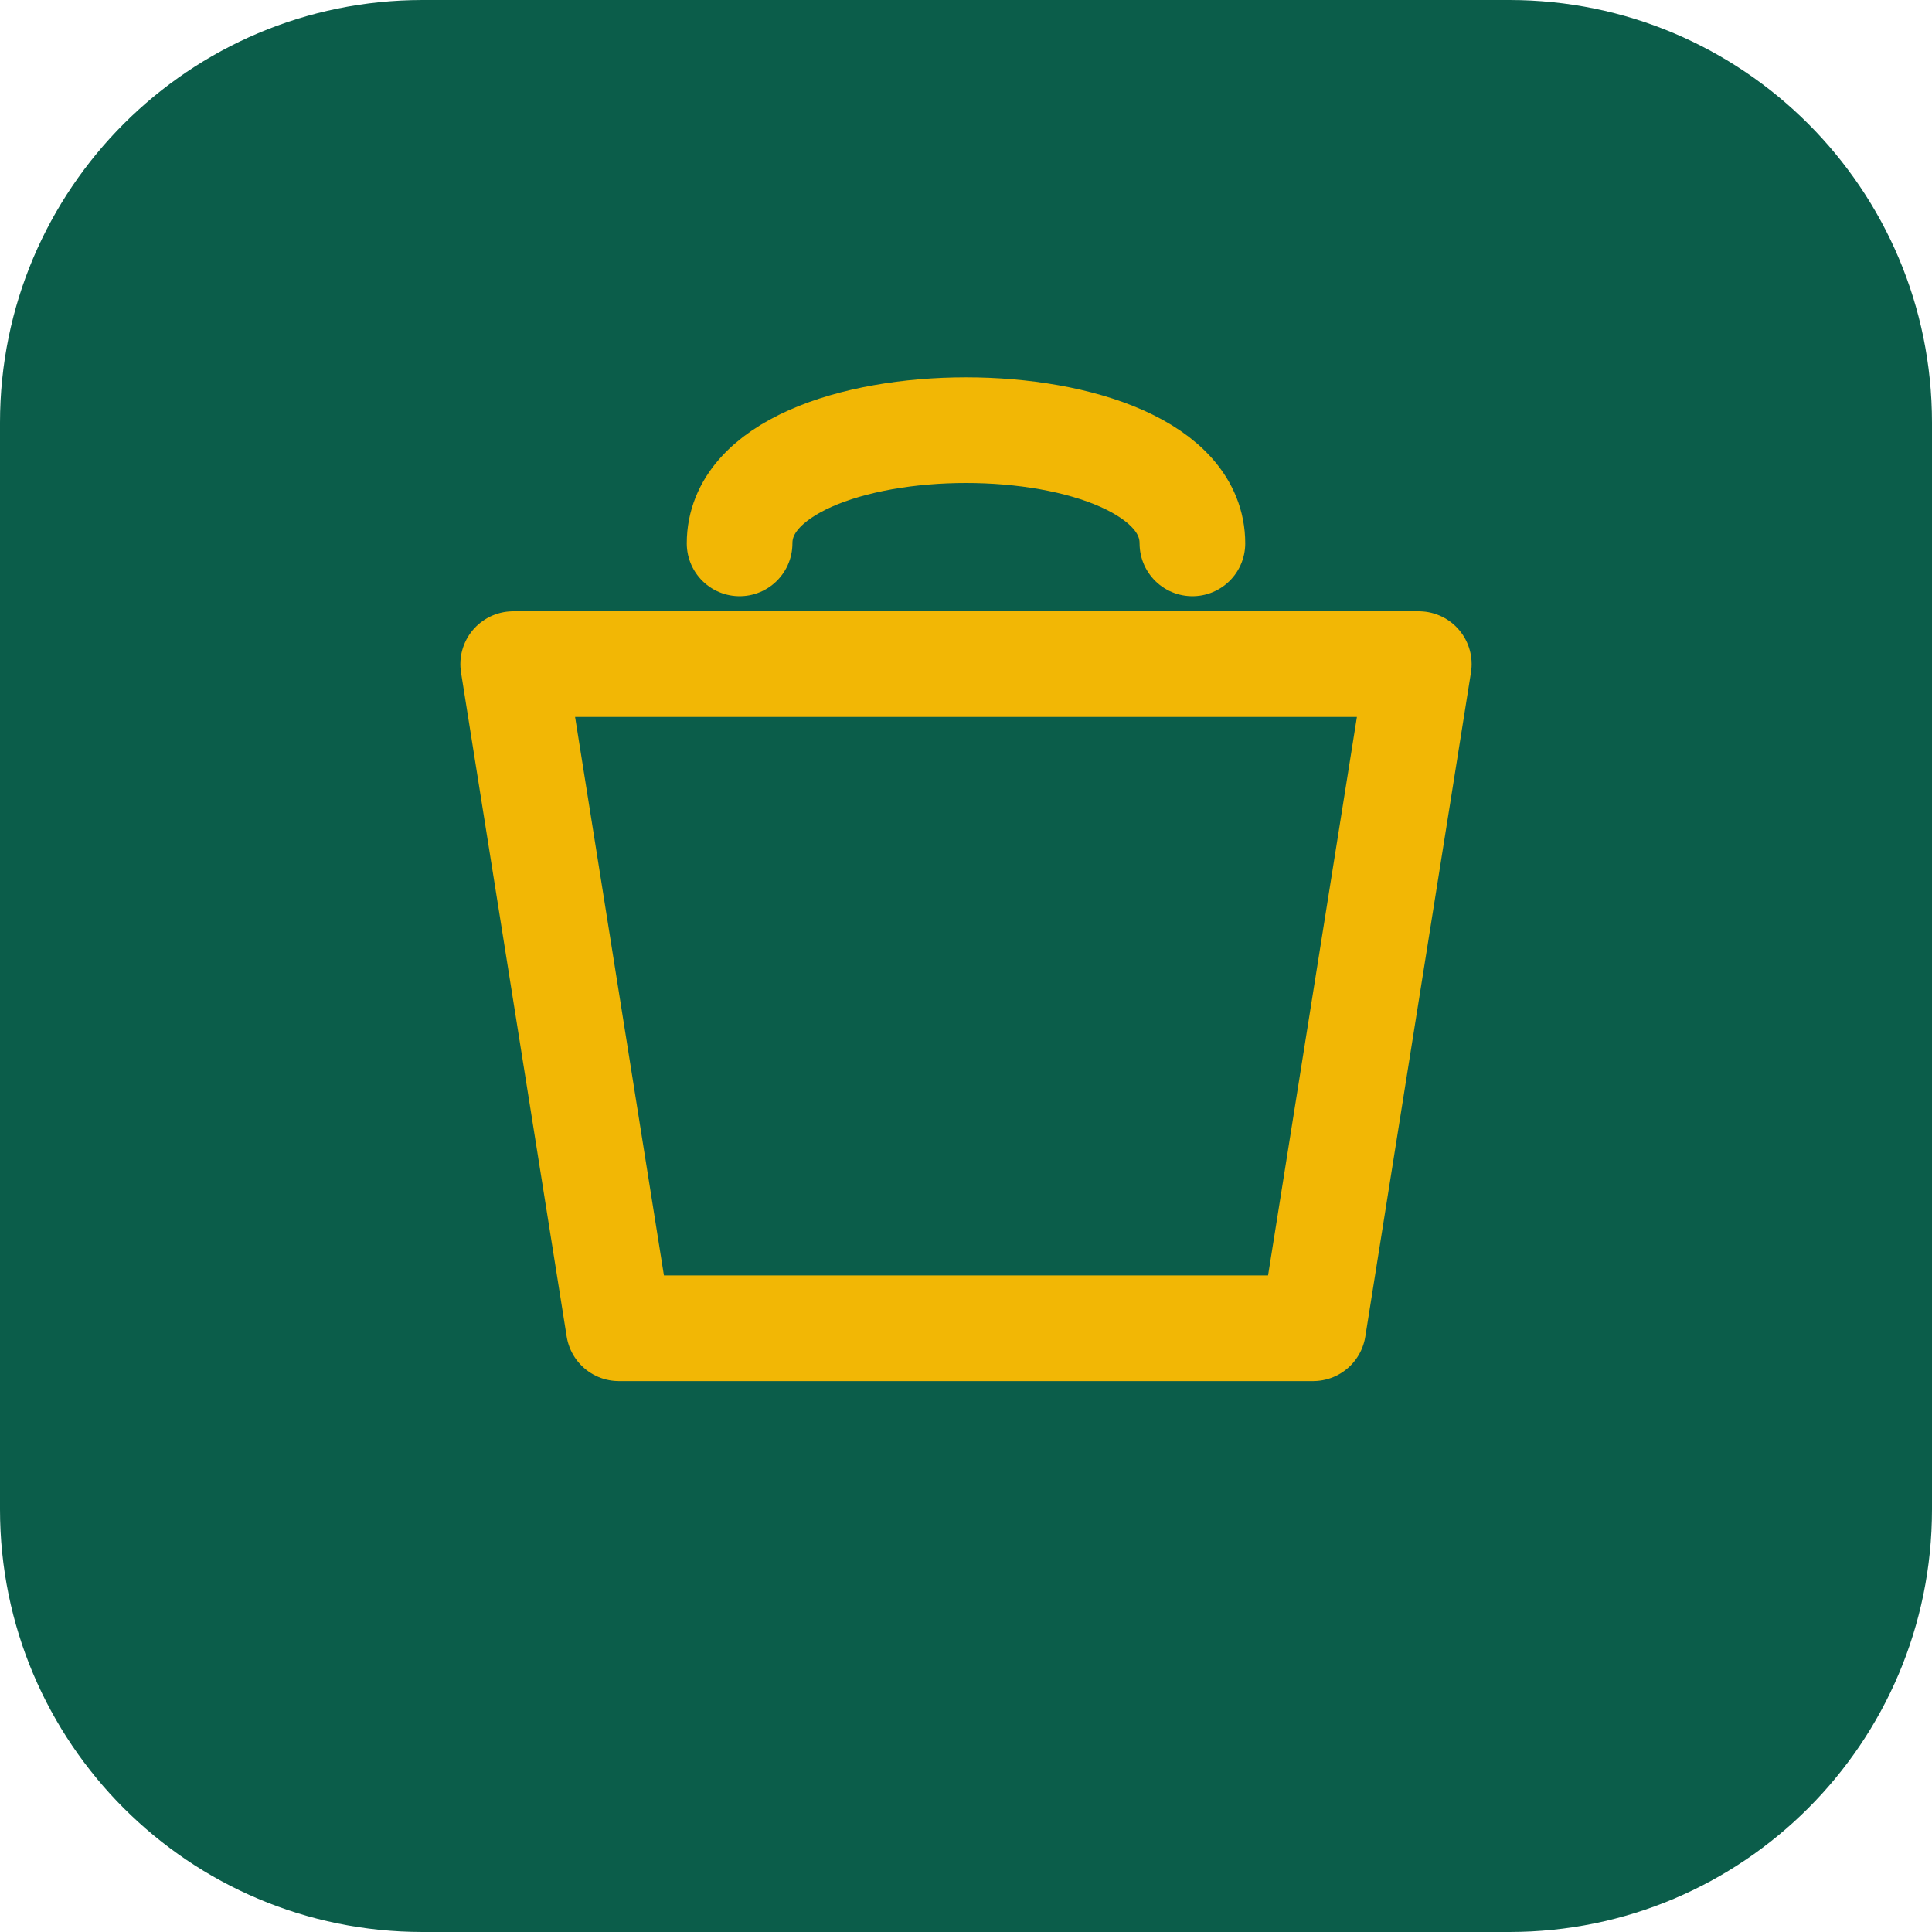
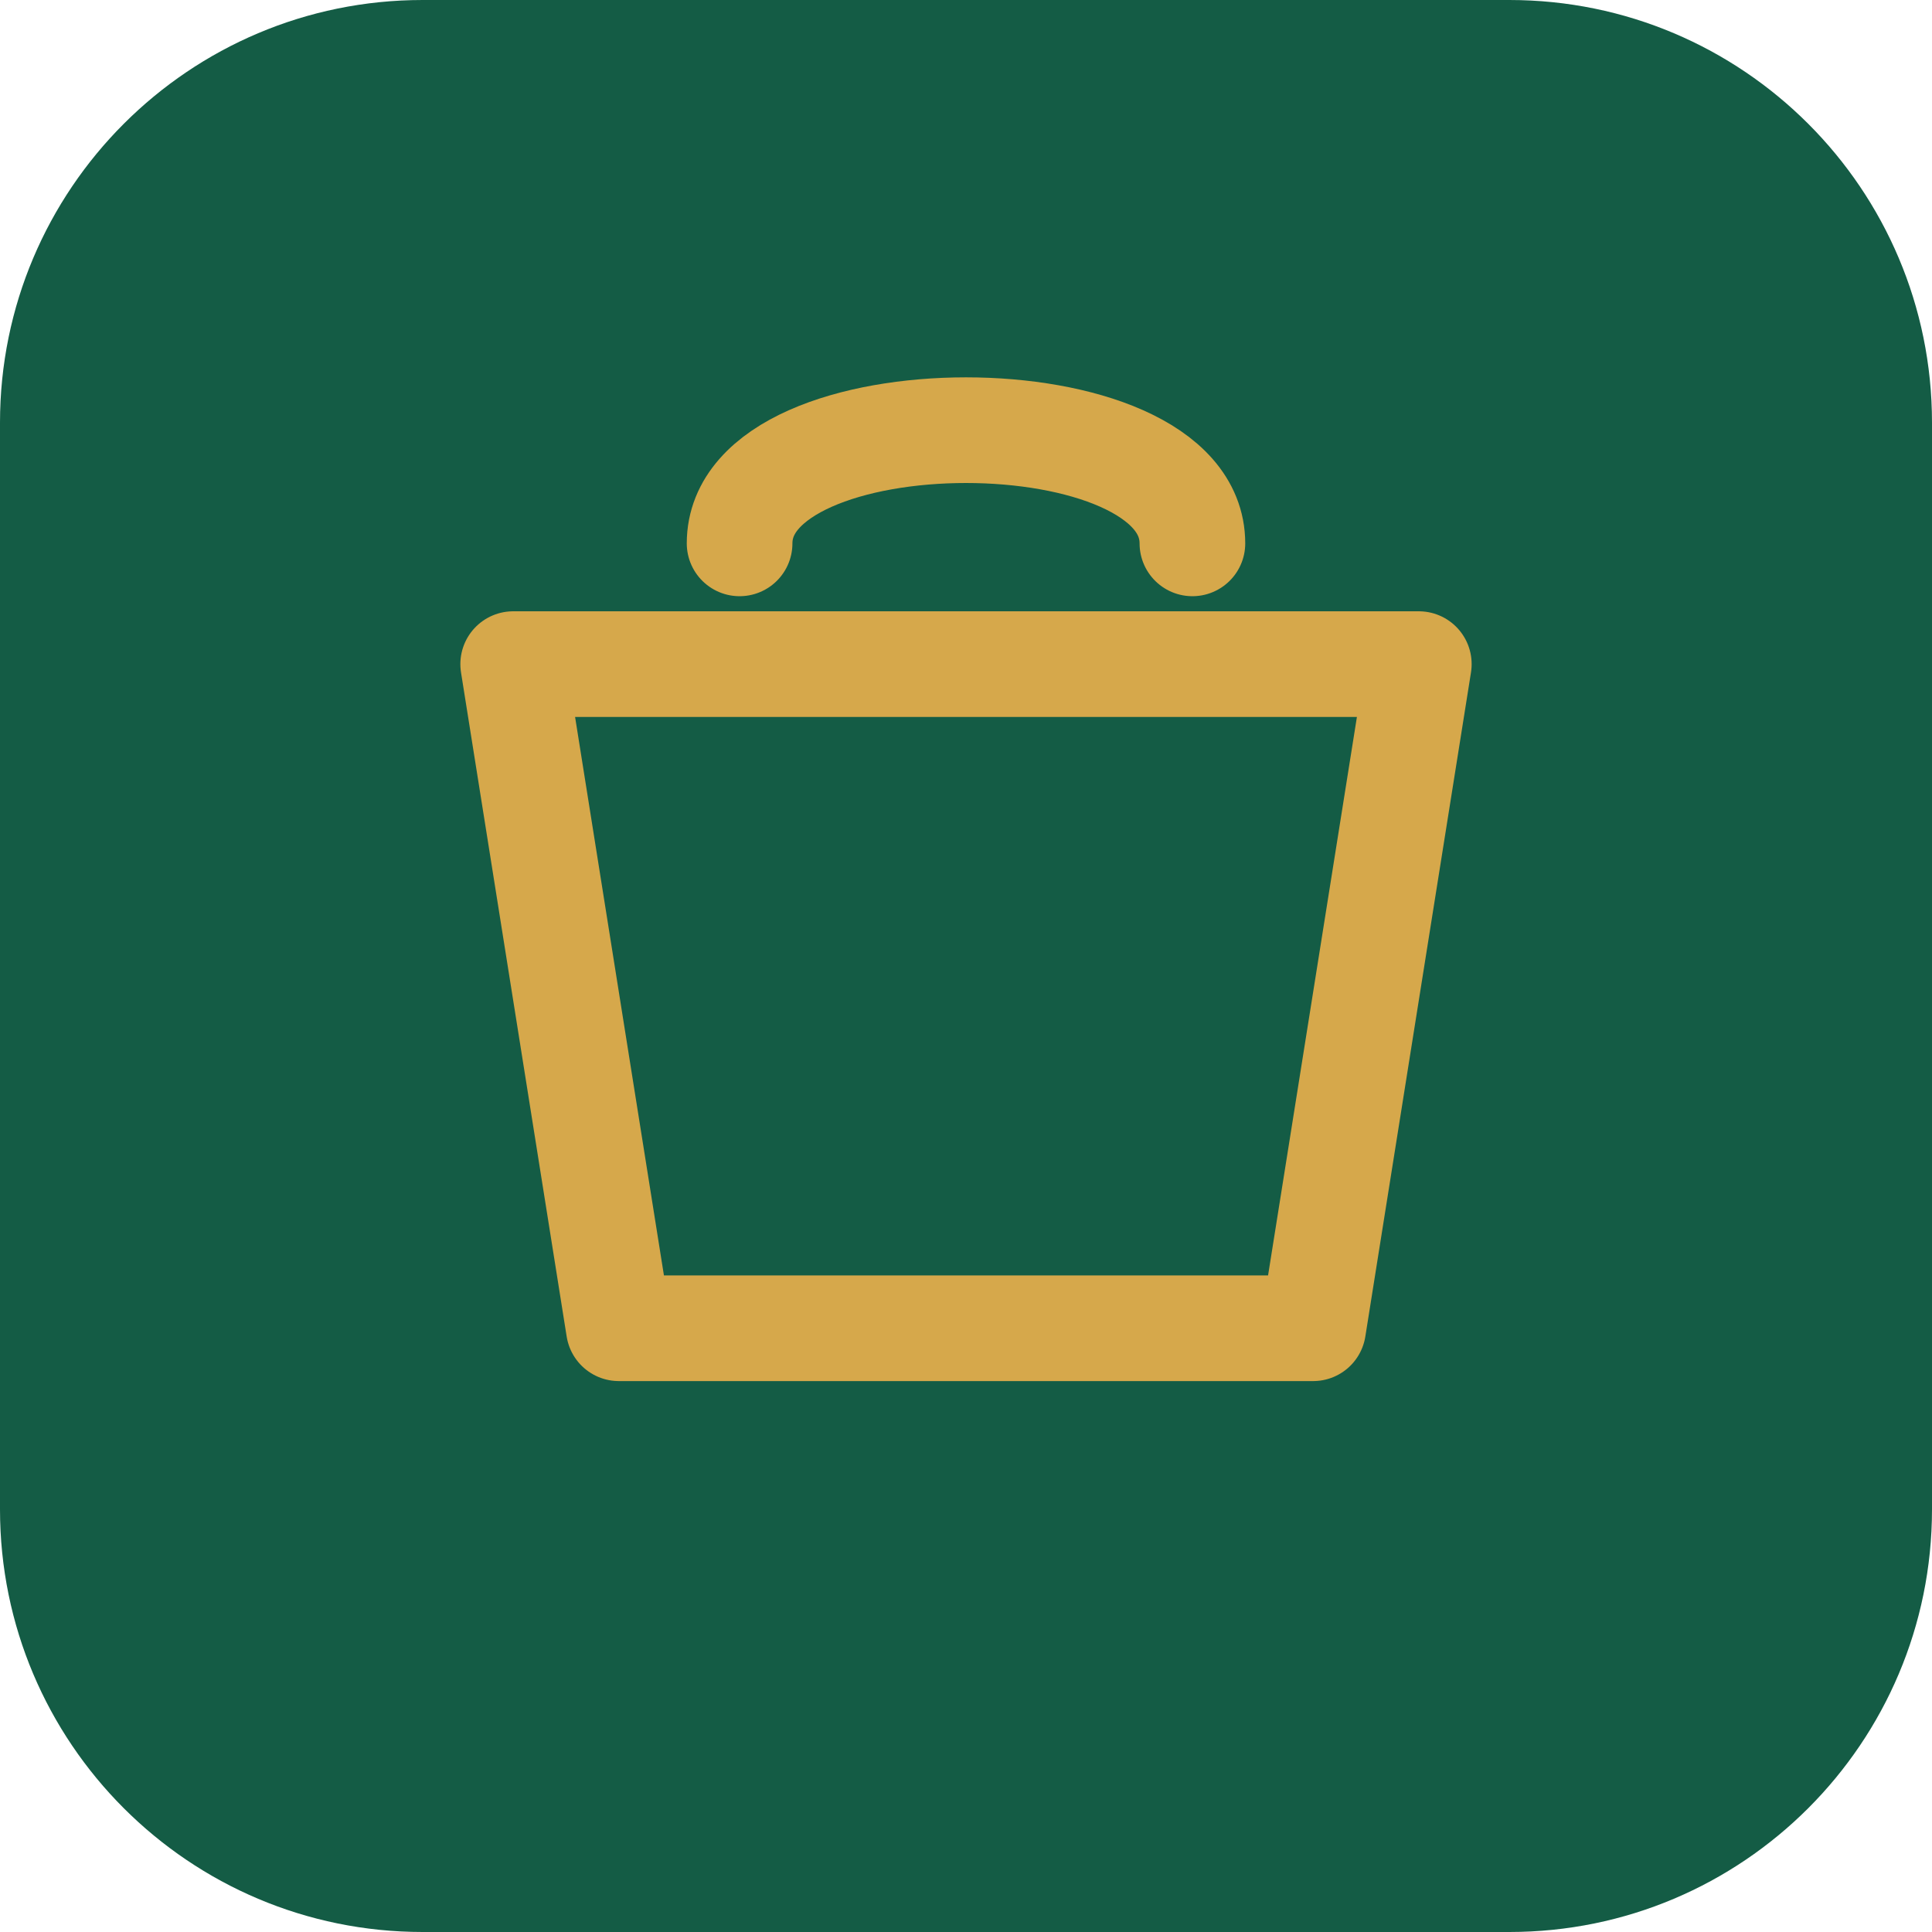
<svg xmlns="http://www.w3.org/2000/svg" viewBox="0 0 512 512">
-   <rect width="512" height="512" rx="112" fill="#0b5d4a" />
-   <path d="M136 176h240l-28 176H164L136 176zm60-32c0-40 120-40 120 0" fill="none" stroke="#f2b705" stroke-width="28" stroke-linecap="round" stroke-linejoin="round" />
+   <rect width="512" height="512" rx="112" fill="#145C45" />
+   <path d="M136 176h240l-28 176H164L136 176zm60-32c0-40 120-40 120 0" fill="none" stroke="#D6A84B" stroke-width="28" stroke-linecap="round" stroke-linejoin="round" />
</svg>
